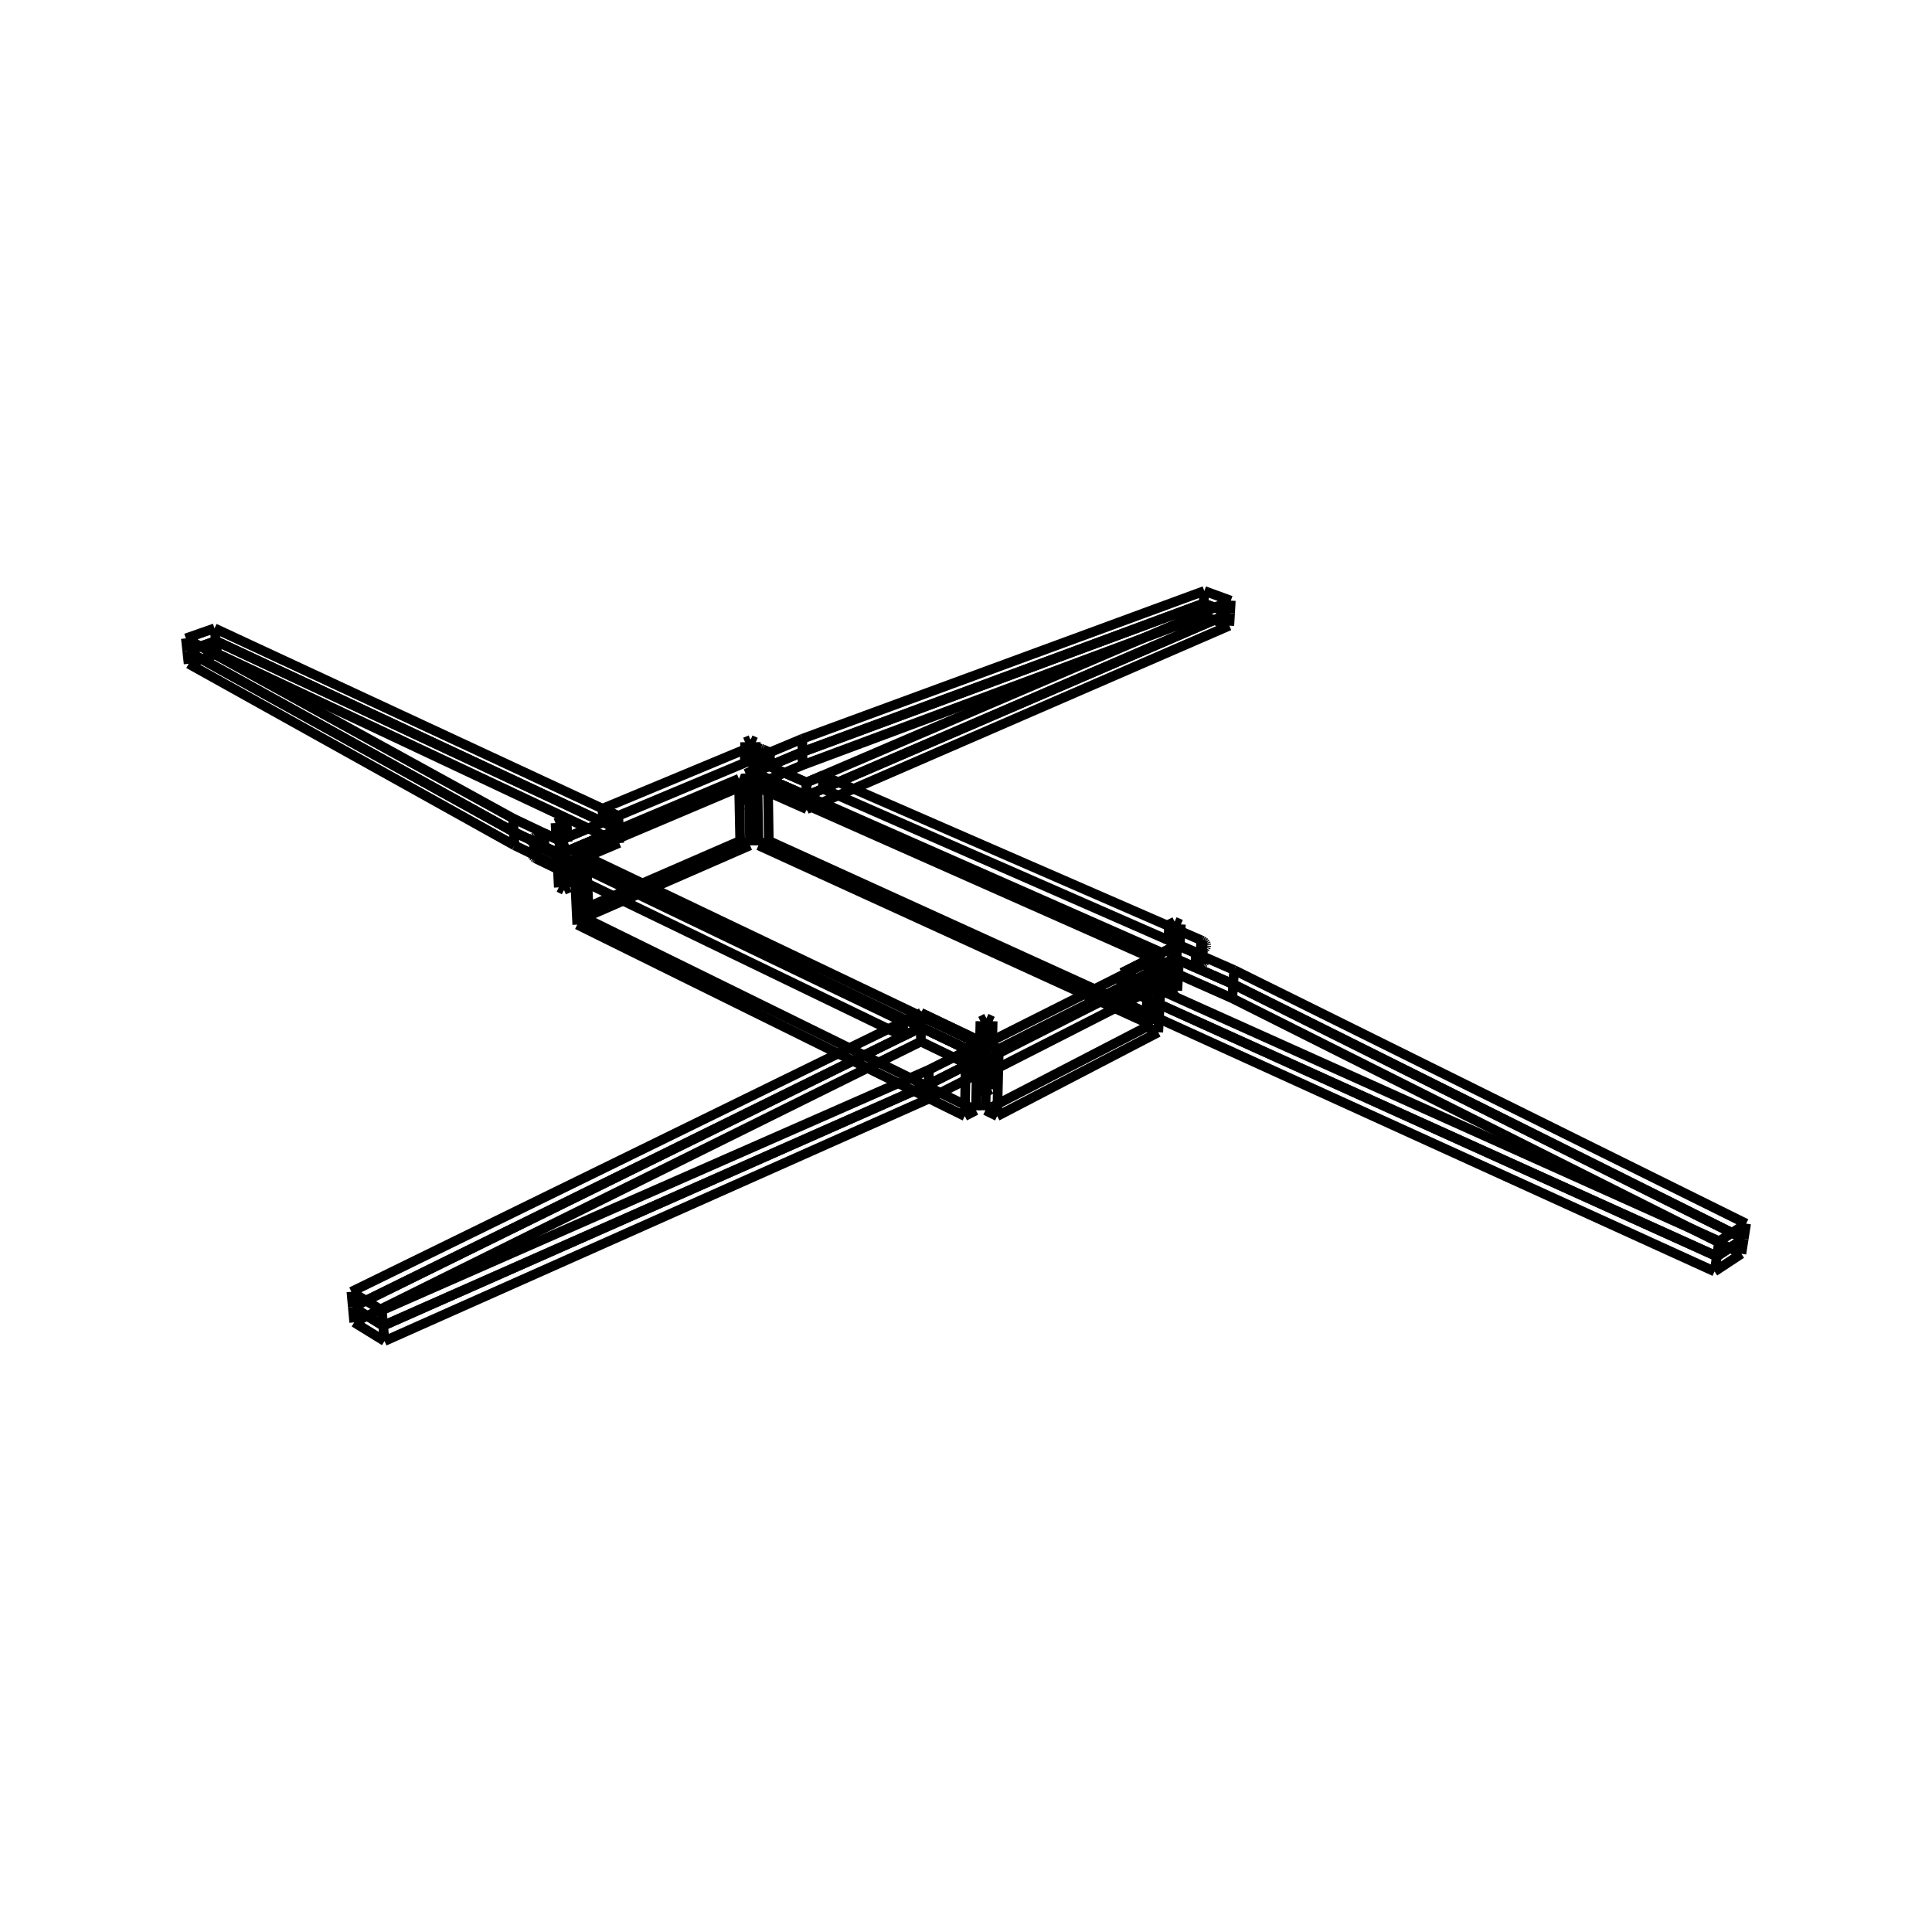
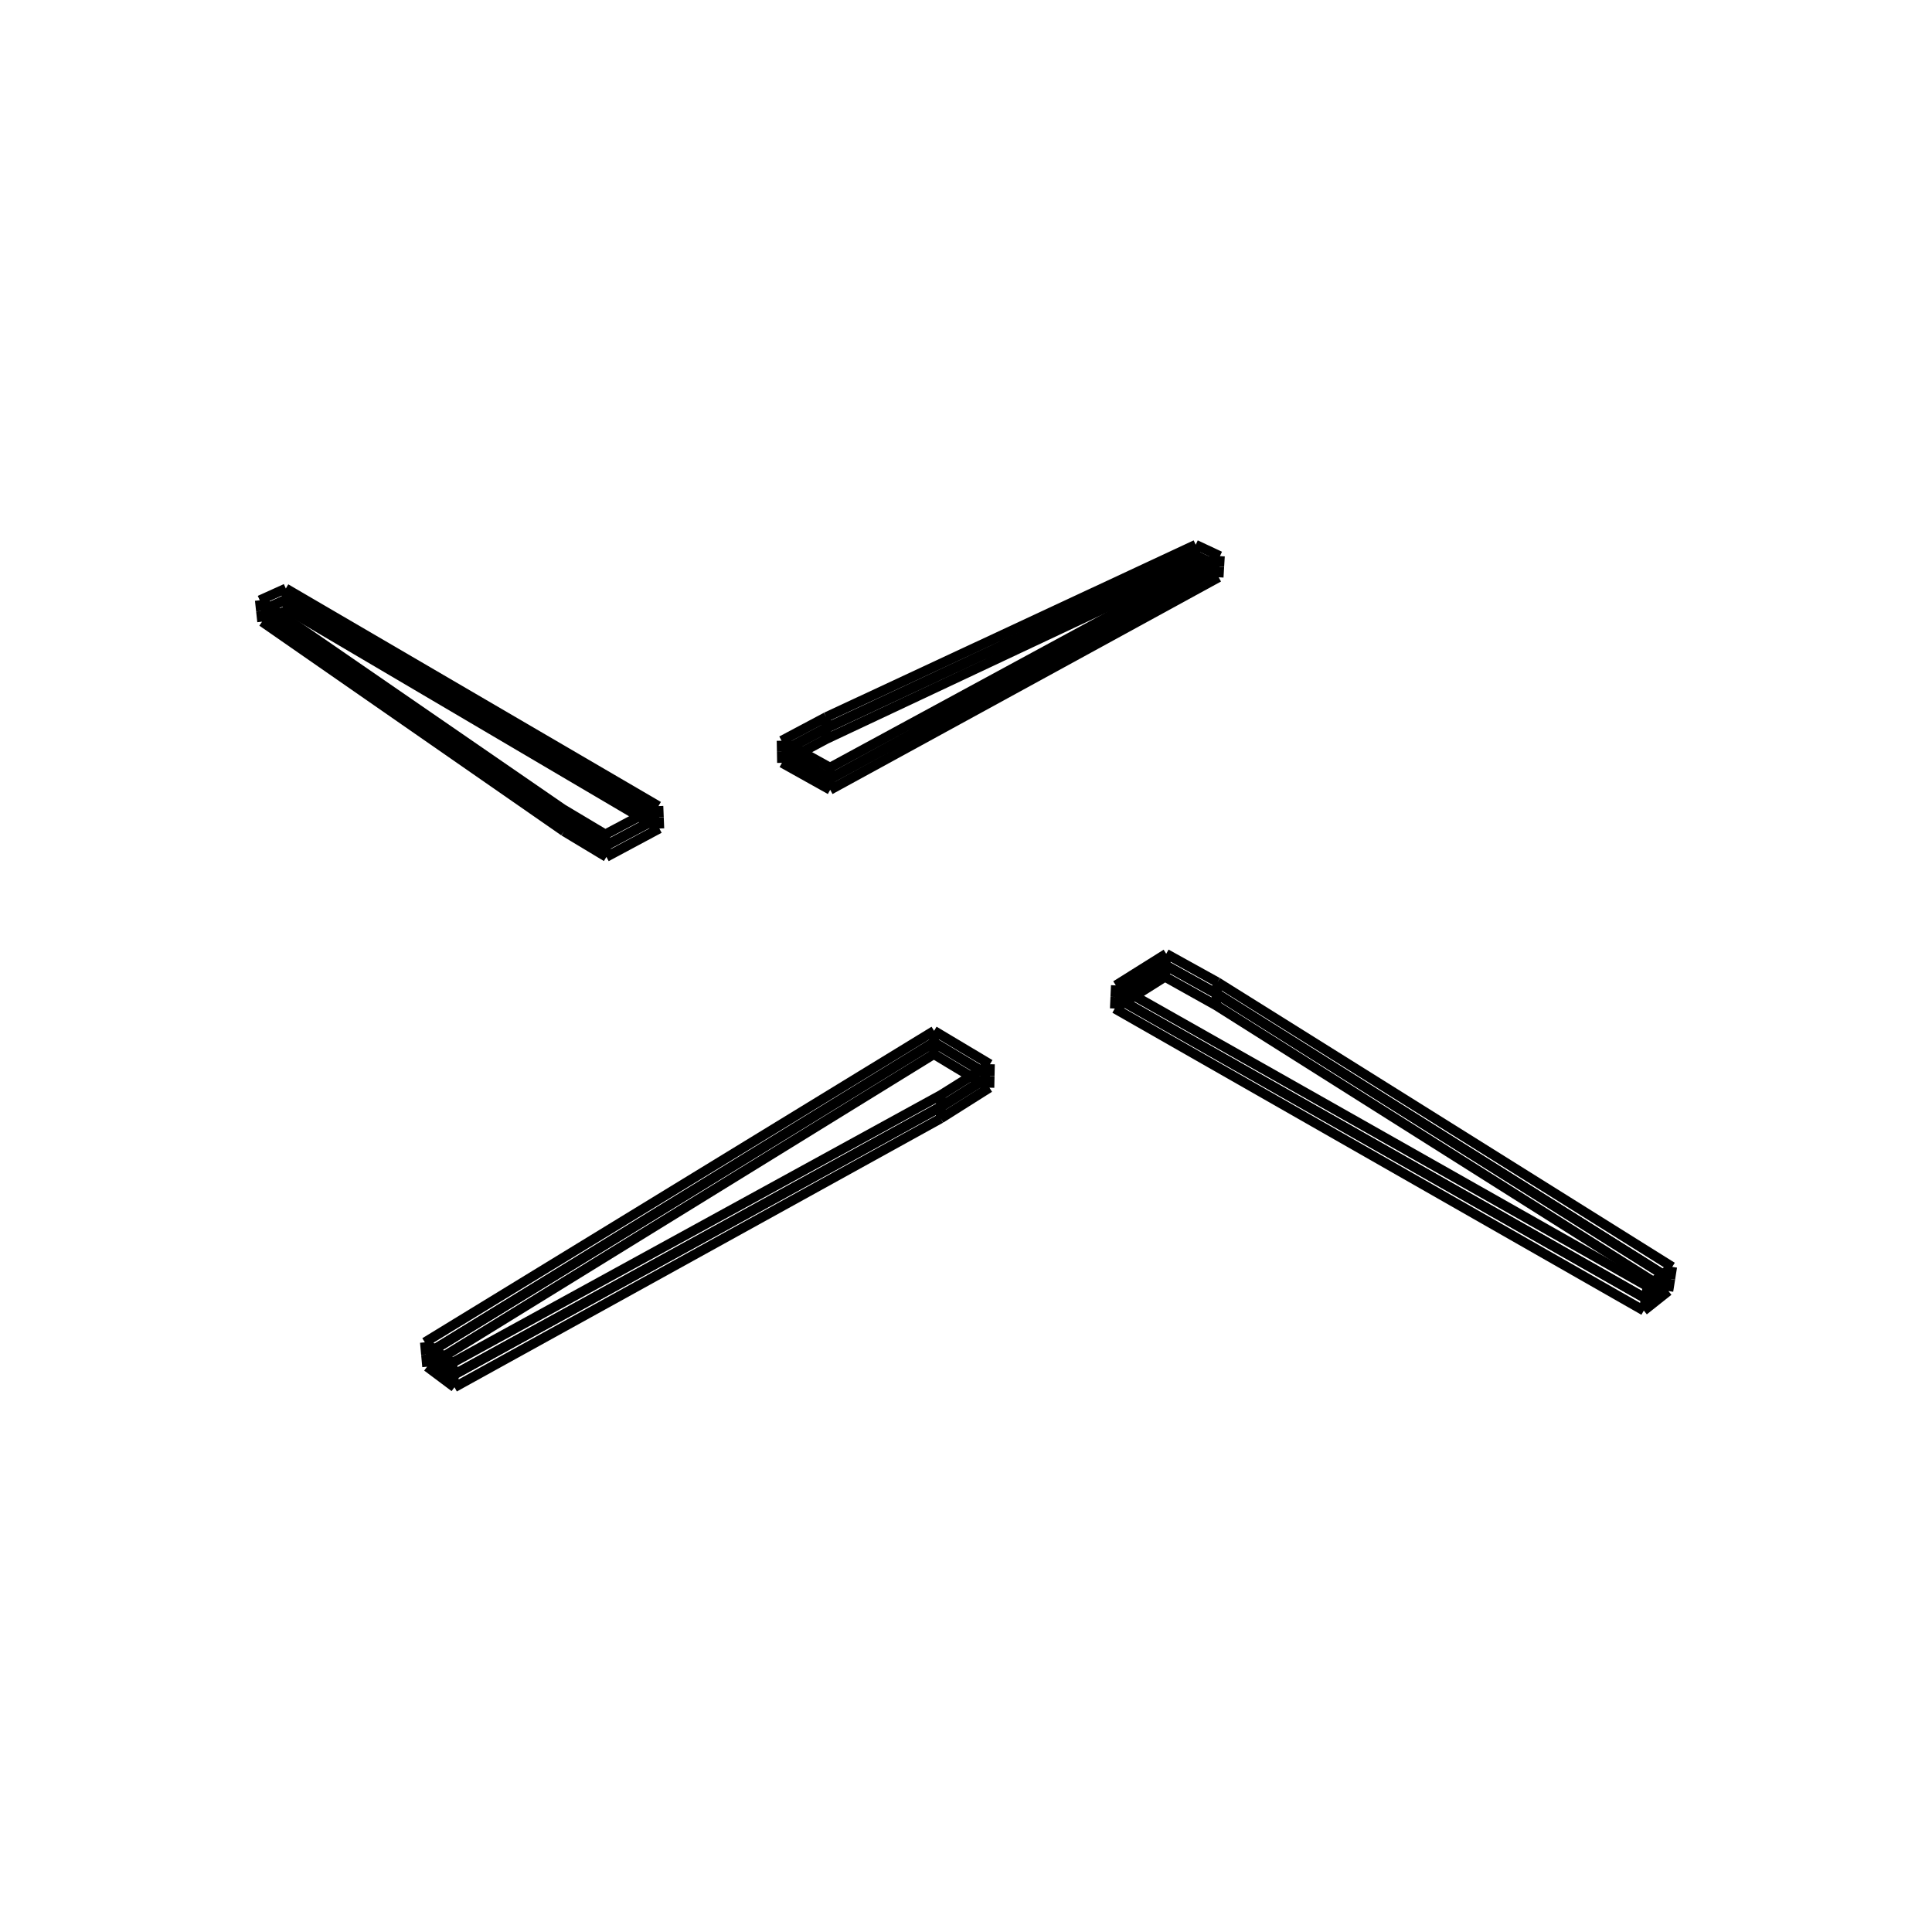
<svg xmlns="http://www.w3.org/2000/svg" viewBox="0 0 800 800">
-   <path d="M487.498,410.23 L484.933,409.082 M485.254,411.382 L482.687,410.23 M487.498,410.23 L485.254,411.382 M484.933,409.082 L482.687,410.23 M488.238,396.581 L487.498,410.23 M485.657,395.443 L484.933,409.082 M485.657,395.443 L488.238,396.581 M485.254,411.382 L485.982,397.723 M482.687,410.23 L483.4,396.581 M485.982,397.723 L483.4,396.581 M488.238,396.581 L488.068,396.668 M486.153,397.636 L485.982,397.723 M486.084,398.93 L486.153,397.636 M487.998,397.961 L486.084,398.93 M488.068,396.668 L487.998,397.961 M485.657,395.443 L485.206,395.671 M483.852,396.354 L483.86,396.563 M483.86,396.563 L483.907,396.74 M483.907,396.74 L483.991,396.874 M483.991,396.874 L484.105,396.959 M484.105,396.959 L484.244,396.988 M484.244,396.988 L484.4,396.961 M484.4,396.961 L484.563,396.878 M484.563,396.878 L484.724,396.746 M484.724,396.746 L484.874,396.57 M484.874,396.57 L485.004,396.363 M485.004,396.363 L485.106,396.135 M485.106,396.135 L485.175,395.899 M485.175,395.899 L485.206,395.671 M483.852,396.354 L483.4,396.581 M485.877,395.702 L485.597,395.843 M485.877,395.702 L488.068,396.668 M485.597,395.843 L485.206,395.671 M486.153,397.636 L483.962,396.668 M484.243,396.526 L483.962,396.668 M483.852,396.354 L484.243,396.526 M487.998,397.961 L485.808,396.994 M485.877,395.702 L485.808,396.994 M485.808,396.994 L483.894,397.961 M486.084,398.93 L483.894,397.961 M483.894,397.961 L483.962,396.668 M484.243,396.526 L484.251,396.735 M484.251,396.735 L484.298,396.912 M484.298,396.912 L484.381,397.047 M484.381,397.047 L484.496,397.131 M484.496,397.131 L484.635,397.161 M484.635,397.161 L484.79,397.133 M484.79,397.133 L484.954,397.051 M484.954,397.051 L485.115,396.918 M485.115,396.918 L485.265,396.743 M485.265,396.743 L485.394,396.535 M485.394,396.535 L485.497,396.307 M485.497,396.307 L485.565,396.072 M485.565,396.072 L485.597,395.843" stroke="black" stroke-width="4" fill="red" />
-   <path d="M488.986,382.778 L488.554,390.757 M485.966,389.623 L488.554,390.757 M486.39,381.65 L485.966,389.623 M488.986,382.778 L486.39,381.65 M486.292,391.893 L488.554,390.757 M486.292,391.893 L486.718,383.908 M486.718,383.908 L488.986,382.778 M485.966,389.623 L483.704,390.757 M486.292,391.893 L483.704,390.757 M484.121,382.778 L486.39,381.65 M483.704,390.757 L484.121,382.778 M486.718,383.908 L484.121,382.778" stroke="black" stroke-width="4" fill="red" />
-   <path d="M407.962,452.33 L410.407,451.074 M405.383,451.074 L407.828,449.821 M407.962,452.33 L405.383,451.074 M410.407,451.074 L407.828,449.821 M408.267,438.303 L407.962,452.33 M410.726,437.058 L410.407,451.074 M410.726,437.058 L408.267,438.303 M405.383,451.074 L405.672,437.058 M407.828,449.821 L408.131,435.816 M405.672,437.058 L408.131,435.816 M408.267,438.303 L408.07,438.209 M405.868,437.152 L405.672,437.058 M405.841,438.481 L405.868,437.152 M408.041,439.538 L405.841,438.481 M408.07,438.209 L408.041,439.538 M410.726,437.058 L410.206,436.809 M408.649,436.064 L408.667,436.3 M408.667,436.3 L408.729,436.543 M408.729,436.543 L408.831,436.78 M408.831,436.78 L408.968,436.998 M408.968,436.998 L409.132,437.182 M409.132,437.182 L409.313,437.324 M409.313,437.324 L409.501,437.414 M409.501,437.414 L409.684,437.447 M409.684,437.447 L409.852,437.421 M409.852,437.421 L409.996,437.338 M409.996,437.338 L410.107,437.203 M410.107,437.203 L410.178,437.023 M410.178,437.023 L410.206,436.809 M408.649,436.064 L408.131,435.816 M410.157,437.152 L409.834,436.997 M410.157,437.152 L408.07,438.209 M409.834,436.997 L410.206,436.809 M405.868,437.152 L407.955,436.098 M408.277,436.252 L407.955,436.098 M408.649,436.064 L408.277,436.252 M408.041,439.538 L410.127,438.481 M410.157,437.152 L410.127,438.481 M410.127,438.481 L407.927,437.426 M405.841,438.481 L407.927,437.426 M407.927,437.426 L407.955,436.098 M408.277,436.252 L408.295,436.488 M408.295,436.488 L408.357,436.731 M408.357,436.731 L408.459,436.969 M408.459,436.969 L408.596,437.186 M408.596,437.186 L408.76,437.371 M408.76,437.371 L408.941,437.512 M408.941,437.512 L409.129,437.602 M409.129,437.602 L409.312,437.635 M409.312,437.635 L409.481,437.61 M409.481,437.61 L409.624,437.527 M409.624,437.527 L409.735,437.391 M409.735,437.391 L409.806,437.212 M409.806,437.212 L409.834,436.997" stroke="black" stroke-width="4" fill="red" />
-   <path d="M408.575,424.109 L408.397,432.315 M410.862,431.074 L408.397,432.315 M411.048,422.875 L410.862,431.074 M408.575,424.109 L411.048,422.875 M405.795,431.074 L408.397,432.315 M405.795,431.074 L405.964,422.875 M405.964,422.875 L408.575,424.109 M410.862,431.074 L408.26,429.837 M405.795,431.074 L408.26,429.837 M408.437,421.645 L411.048,422.875 M408.26,429.837 L408.437,421.645 M405.964,422.875 L408.437,421.645" stroke="black" stroke-width="4" fill="red" />
-   <path d="M311.253,332.297 L308.997,333.262 M313.406,333.262 L311.15,334.229 M311.253,332.297 L313.406,333.262 M308.997,333.262 L311.15,334.229 M311.02,319.404 L311.253,332.297 M308.752,320.36 L308.997,333.262 M308.752,320.36 L311.02,319.404 M313.406,333.262 L313.184,320.36 M311.15,334.229 L310.915,321.317 M313.184,320.36 L310.915,321.317 M311.02,319.404 L311.184,319.477 M313.02,320.287 L313.184,320.36 M313.041,321.509 L313.02,320.287 M311.206,320.698 L313.041,321.509 M311.184,319.477 L311.206,320.698 M308.752,320.36 L309.184,320.551 M310.482,321.126 L310.467,321.324 M310.467,321.324 L310.415,321.495 M310.415,321.495 L310.329,321.627 M310.329,321.627 L310.215,321.713 M310.215,321.713 L310.078,321.749 M310.078,321.749 L309.927,321.731 M309.927,321.731 L309.771,321.662 M309.771,321.662 L309.618,321.545 M309.618,321.545 L309.478,321.387 M309.478,321.387 L309.358,321.197 M309.358,321.197 L309.266,320.986 M309.266,320.986 L309.207,320.766 M309.207,320.766 L309.184,320.551 M310.482,321.126 L310.915,321.317 M309.259,320.287 L309.528,320.406 M309.259,320.287 L311.184,319.477 M309.528,320.406 L309.184,320.551 M313.02,320.287 L311.095,321.1 M310.826,320.981 L311.095,321.1 M310.482,321.126 L310.826,320.981 M311.206,320.698 L309.282,321.509 M309.259,320.287 L309.282,321.509 M309.282,321.509 L311.117,322.323 M313.041,321.509 L311.117,322.323 M311.117,322.323 L311.095,321.1 M310.826,320.981 L310.811,321.179 M310.811,321.179 L310.759,321.35 M310.759,321.35 L310.673,321.482 M310.673,321.482 L310.559,321.568 M310.559,321.568 L310.422,321.604 M310.422,321.604 L310.271,321.586 M310.271,321.586 L310.114,321.517 M310.114,321.517 L309.962,321.4 M309.962,321.4 L309.821,321.242 M309.821,321.242 L309.702,321.052 M309.702,321.052 L309.61,320.841 M309.61,320.841 L309.551,320.621 M309.551,320.621 L309.528,320.406" stroke="black" stroke-width="4" fill="red" />
-   <path d="M310.784,306.378 L310.92,313.906 M308.647,314.858 L310.92,313.906 M308.504,307.324 L308.647,314.858 M310.784,306.378 L308.504,307.324 M313.089,314.858 L310.92,313.906 M313.089,314.858 L312.959,307.324 M312.959,307.324 L310.784,306.378 M308.647,314.858 L310.816,315.811 M313.089,314.858 L310.816,315.811 M310.679,308.271 L308.504,307.324 M310.816,315.811 L310.679,308.271 M312.959,307.324 L310.679,308.271" stroke="black" stroke-width="4" fill="red" />
-   <path d="M231.381,367.448 L233.528,368.495 M233.82,366.403 L235.968,367.448 M231.381,367.448 L233.82,366.403 M233.528,368.495 L235.968,367.448 M230.708,354.205 L231.381,367.448 M232.866,355.242 L233.528,368.495 M232.866,355.242 L230.708,354.205 M233.82,366.403 L233.162,353.17 M235.968,367.448 L235.32,354.205 M233.162,353.17 L235.32,354.205 M230.708,354.205 L230.894,354.127 M232.976,353.249 L233.162,353.17 M233.038,354.502 L232.976,353.249 M230.958,355.381 L233.038,354.502 M230.894,354.127 L230.958,355.381 M232.866,355.242 L233.358,355.034 M234.83,354.412 L234.819,354.634 M234.819,354.634 L234.766,354.86 M234.766,354.86 L234.674,355.079 M234.674,355.079 L234.548,355.277 M234.548,355.277 L234.396,355.443 M234.396,355.443 L234.226,355.567 M234.226,355.567 L234.049,355.642 M234.049,355.642 L233.874,355.664 M233.874,355.664 L233.712,355.631 M233.712,355.631 L233.572,355.545 M233.572,355.545 L233.463,355.411 M233.463,355.411 L233.39,355.238 M233.39,355.238 L233.358,355.034 M234.83,354.412 L235.32,354.205 M232.725,355.006 L233.03,354.877 M232.725,355.006 L230.894,354.127 M233.03,354.877 L233.358,355.034 M232.976,353.249 L234.807,354.127 M234.503,354.255 L234.807,354.127 M234.83,354.412 L234.503,354.255 M230.958,355.381 L232.788,356.262 M232.725,355.006 L232.788,356.262 M232.788,356.262 L234.869,355.381 M233.038,354.502 L234.869,355.381 M234.869,355.381 L234.807,354.127 M234.503,354.255 L234.492,354.477 M234.492,354.477 L234.439,354.703 M234.439,354.703 L234.347,354.922 M234.347,354.922 L234.221,355.12 M234.221,355.12 L234.069,355.286 M234.069,355.286 L233.899,355.41 M233.899,355.41 L233.722,355.485 M233.722,355.485 L233.547,355.506 M233.547,355.506 L233.385,355.473 M233.385,355.473 L233.245,355.388 M233.245,355.388 L233.135,355.254 M233.135,355.254 L233.062,355.081 M233.062,355.081 L233.03,354.877" stroke="black" stroke-width="4" fill="red" />
-   <path d="M230.028,340.819 L230.421,348.556 M232.584,349.589 L230.421,348.556 M232.197,341.846 L232.584,349.589 M230.028,340.819 L232.197,341.846 M232.881,347.526 L230.421,348.556 M232.881,347.526 L232.496,339.795 M232.496,339.795 L230.028,340.819 M232.584,349.589 L235.044,348.556 M232.881,347.526 L235.044,348.556 M234.665,340.819 L232.197,341.846 M235.044,348.556 L234.665,340.819 M232.496,339.795 L234.665,340.819" stroke="black" stroke-width="4" fill="red" />
-   <path d="M222.115,346.241 L225.192,344.961 M225.49,350.594 L225.192,344.961 M222.42,351.88 L225.49,350.594 M222.115,346.241 L222.42,351.88 M381.418,419.451 L373.981,423.091 M381.418,419.451 L407.095,431.694 M399.661,435.43 L407.095,431.694 M402.919,436.995 L399.661,435.43 M403.215,437.129 L402.919,436.995 M411.841,436.995 L411.137,437.3 M411.137,437.3 L410.346,437.549 M410.346,437.549 L409.483,437.735 M409.483,437.735 L408.57,437.854 M408.57,437.854 L407.627,437.904 M407.627,437.904 L406.675,437.883 M406.675,437.883 L405.737,437.793 M405.737,437.793 L404.834,437.634 M404.834,437.634 L403.987,437.411 M403.987,437.411 L403.215,437.129 M472.335,406.346 L411.841,436.995 M464.52,402.835 L472.335,406.346 M464.52,402.835 L487.424,391.325 M495.227,394.747 L487.424,391.325 M498.048,393.318 L495.227,394.747 M497.965,389.604 L498.497,389.941 M498.497,389.941 L498.926,390.307 M498.926,390.307 L499.242,390.694 M499.242,390.694 L499.438,391.095 M499.438,391.095 L499.511,391.501 M499.511,391.501 L499.458,391.904 M499.458,391.904 L499.28,392.295 M499.28,392.295 L498.982,392.666 M498.982,392.666 L498.568,393.01 M498.568,393.01 L498.048,393.318 M497.426,389.34 L497.965,389.604 M340.735,321.094 L497.426,389.34 M333.943,324.005 L340.735,321.094 M333.943,324.005 L312.004,314.382 M318.793,311.538 L312.004,314.382 M316.086,310.359 L318.793,311.538 M315.841,310.258 L316.086,310.359 M308.355,310.359 L308.992,310.13 M308.992,310.13 L309.701,309.944 M309.701,309.944 L310.464,309.804 M310.464,309.804 L311.265,309.715 M311.265,309.715 L312.085,309.678 M312.085,309.678 L312.907,309.693 M312.907,309.693 L313.71,309.761 M313.71,309.761 L314.479,309.88 M314.479,309.88 L315.194,310.047 M315.194,310.047 L315.841,310.258 M249.487,334.852 L308.355,310.359 M255.956,337.86 L249.487,334.852 M255.956,337.86 L231.651,348.04 M225.192,344.961 L231.651,348.04 M221.113,349.606 L220.703,349.299 M220.703,349.299 L220.401,348.965 M220.401,348.965 L220.214,348.613 M220.214,348.613 L220.145,348.249 M220.145,348.249 L220.195,347.88 M220.195,347.88 L220.364,347.516 M220.364,347.516 L220.648,347.163 M220.648,347.163 L221.04,346.828 M221.04,346.828 L221.532,346.519 M221.532,346.519 L222.115,346.241 M221.551,349.847 L221.113,349.606 M373.981,423.091 L221.551,349.847 M225.49,350.594 L231.935,353.687 M231.651,348.04 L231.935,353.687 M381.357,425.39 L373.938,429.043 M406.969,437.68 L381.357,425.39 M399.553,441.43 L406.969,437.68 M402.802,443.001 L399.553,441.43 M403.097,443.135 L402.802,443.001 M411.701,443.001 L411,443.308 M411,443.308 L410.21,443.557 M410.21,443.557 L409.35,443.743 M409.35,443.743 L408.439,443.863 M408.439,443.863 L407.498,443.913 M407.498,443.913 L406.549,443.893 M406.549,443.893 L405.613,443.802 M405.613,443.802 L404.713,443.642 M404.713,443.642 L403.867,443.419 M403.867,443.419 L403.097,443.135 M472.053,412.233 L411.701,443.001 M464.258,408.708 L472.053,412.233 M487.111,397.152 L464.258,408.708 M494.894,400.588 L487.111,397.152 M497.708,399.153 L494.894,400.588 M497.627,395.424 L498.158,395.762 M498.158,395.762 L498.586,396.13 M498.586,396.13 L498.901,396.519 M498.901,396.519 L499.097,396.921 M499.097,396.921 L499.169,397.329 M499.169,397.329 L499.116,397.733 M499.116,397.733 L498.938,398.126 M498.938,398.126 L498.64,398.499 M498.64,398.499 L498.227,398.843 M498.227,398.843 L497.708,399.153 M497.089,395.159 L497.627,395.424 M340.769,326.624 L497.089,395.159 M333.993,329.547 L340.769,326.624 M312.101,319.882 L333.993,329.547 M318.875,317.025 L312.101,319.882 M316.174,315.841 L318.875,317.025 M315.929,315.74 L316.174,315.841 M308.459,315.841 L309.096,315.611 M309.096,315.611 L309.802,315.424 M309.802,315.424 L310.564,315.284 M310.564,315.284 L311.363,315.194 M311.363,315.194 L312.182,315.157 M312.182,315.157 L313.001,315.172 M313.001,315.172 L313.803,315.24 M313.803,315.24 L314.57,315.36 M314.57,315.36 L315.284,315.527 M315.284,315.527 L315.929,315.74 M249.727,340.442 L308.459,315.841 M256.182,343.463 L249.727,340.442 M231.935,353.687 L256.182,343.463 M221.421,355.26 L221.012,354.951 M221.012,354.951 L220.711,354.616 M220.711,354.616 L220.524,354.262 M220.524,354.262 L220.455,353.896 M220.455,353.896 L220.505,353.527 M220.505,353.527 L220.674,353.16 M220.674,353.16 L220.956,352.806 M220.956,352.806 L221.348,352.47 M221.348,352.47 L221.839,352.159 M221.839,352.159 L222.42,351.88 M221.858,355.502 L221.421,355.26 M373.938,429.043 L221.858,355.502 M221.113,349.606 L221.421,355.26 M373.981,423.091 L373.938,429.043 M381.357,425.39 L381.418,419.451 M407.095,431.694 L406.969,437.68 M399.553,441.43 L399.661,435.43 M402.919,436.995 L402.802,443.001 M403.215,437.129 L403.097,443.135 M411.841,436.995 L411.701,443.001 M472.335,406.346 L472.053,412.233 M464.258,408.708 L464.52,402.835 M487.424,391.325 L487.111,397.152 M494.894,400.588 L495.227,394.747 M498.048,393.318 L497.708,399.153 M497.965,389.604 L497.627,395.424 M497.426,389.34 L497.089,395.159 M340.735,321.094 L340.769,326.624 M333.993,329.547 L333.943,324.005 M312.004,314.382 L312.101,319.882 M318.875,317.025 L318.793,311.538 M316.086,310.359 L316.174,315.841 M315.841,310.258 L315.929,315.74 M308.355,310.359 L308.459,315.841 M249.487,334.852 L249.727,340.442 M256.182,343.463 L255.956,337.86 M221.551,349.847 L221.858,355.502" stroke="black" stroke-width="4" fill="red" />
-   <path d="M408.649,431.988 L408.043,459.768 M476.097,398.053 L474.759,425.226 M408.649,431.988 L476.097,398.053 M408.043,459.768 L474.759,425.226 M474.759,425.226 L479.614,427.449 M481.011,400.236 L479.614,427.449 M476.097,398.053 L481.011,400.236 M481.011,400.236 L413.578,434.337 M479.614,427.449 L412.914,462.159 M413.578,434.337 L412.914,462.159 M413.578,434.337 L408.649,431.988 M412.914,462.159 L408.043,459.768" stroke="black" stroke-width="4" fill="red" />
-   <path d="M238.524,350.909 L305.978,322.464 M239.775,377.189 L238.524,350.909 M239.775,377.189 L306.495,348.179 M305.978,322.464 L306.495,348.179 M310.109,324.299 L310.585,350.051 M305.978,322.464 L310.109,324.299 M306.495,348.179 L310.585,350.051 M242.643,352.872 L243.852,379.19 M310.109,324.299 L242.643,352.872 M310.585,350.051 L243.852,379.19 M243.852,379.19 L239.775,377.189 M242.643,352.872 L238.524,350.909" stroke="black" stroke-width="4" fill="red" />
-   <path d="M313.623,324.299 L314.063,350.051 M314.063,350.051 L318.344,348.179 M317.949,322.464 L318.344,348.179 M313.623,324.299 L317.949,322.464 M317.949,322.464 L480.171,394.088 M318.344,348.179 L478.793,421.187 M480.171,394.088 L478.793,421.187 M475.86,396.252 L474.527,423.392 M480.171,394.088 L475.86,396.252 M478.793,421.187 L474.527,423.392 M475.86,396.252 L313.623,324.299 M474.527,423.392 L314.063,350.051" stroke="black" stroke-width="4" fill="red" />
-   <path d="M237.763,356.484 L239.029,382.872 M242.428,354.505 L243.642,380.855 M237.763,356.484 L242.428,354.505 M239.029,382.872 L243.642,380.855 M404.682,431.988 L404.123,459.768 M242.428,354.505 L404.682,431.988 M243.642,380.855 L404.123,459.768 M404.123,459.768 L399.496,462.159 M400.003,434.337 L399.496,462.159 M404.682,431.988 L400.003,434.337 M400.003,434.337 L237.763,356.484 M399.496,462.159 L239.029,382.872" stroke="black" stroke-width="4" fill="red" />
-   <path d="M487.111,397.152 L464.258,408.708 M487.424,391.325 L487.111,397.152 M464.52,402.835 L487.424,391.325 M464.258,408.708 L464.52,402.835 M710.917,520.234 L711.881,513.951 M464.258,408.708 L710.917,520.234 M464.52,402.835 L711.881,513.951 M722.053,512.931 L723.041,506.673 M710.917,520.234 L722.053,512.931 M711.881,513.951 L723.041,506.673 M510.638,407.539 L511.012,401.671 M722.053,512.931 L510.638,407.539 M723.041,506.673 L511.012,401.671 M511.012,401.671 L487.424,391.325 M510.638,407.539 L487.111,397.152" stroke="black" stroke-width="4" fill="red" />
-   <path d="M487.111,397.152 L486.799,402.951 M486.799,402.951 L463.998,414.553 M464.258,408.708 L463.998,414.553 M464.258,408.708 L487.111,397.152 M710.917,520.234 L709.957,526.482 M464.258,408.708 L710.917,520.234 M463.998,414.553 L709.957,526.482 M722.053,512.931 L721.07,519.155 M710.917,520.234 L722.053,512.931 M709.957,526.482 L721.07,519.155 M510.638,407.539 L510.266,413.379 M722.053,512.931 L510.638,407.539 M721.07,519.155 L510.266,413.379 M510.266,413.379 L486.799,402.951 M510.638,407.539 L487.111,397.152" stroke="black" stroke-width="4" fill="red" />
-   <path d="M406.969,437.68 L381.357,425.39 M407.095,431.694 L406.969,437.68 M381.418,419.451 L407.095,431.694 M381.357,425.39 L381.418,419.451 M146.09,541.246 L145.506,534.894 M381.357,425.39 L146.09,541.246 M381.418,419.451 L145.506,534.894 M158.673,548.96 L158.12,542.582 M146.09,541.246 L158.673,548.96 M145.506,534.894 L158.12,542.582 M384.544,449.02 L384.616,442.991 M158.673,548.96 L384.544,449.02 M158.12,542.582 L384.616,442.991 M384.616,442.991 L407.095,431.694 M384.544,449.02 L406.969,437.68" stroke="black" stroke-width="4" fill="red" />
-   <path d="M406.969,437.68 L406.843,443.636 M406.843,443.636 L381.295,431.299 M381.357,425.39 L381.295,431.299 M381.357,425.39 L406.969,437.68 M146.09,541.246 L146.671,547.564 M381.357,425.39 L146.09,541.246 M381.295,431.299 L146.671,547.564 M158.673,548.96 L159.223,555.302 M146.09,541.246 L158.673,548.96 M146.671,547.564 L159.223,555.302 M384.544,449.02 L384.473,455.018 M158.673,548.96 L384.544,449.02 M159.223,555.302 L384.473,455.018 M384.473,455.018 L406.843,443.636 M384.544,449.02 L406.969,437.68" stroke="black" stroke-width="4" fill="red" />
-   <path d="M312.101,319.882 L333.993,329.547 M312.004,314.382 L312.101,319.882 M333.943,324.005 L312.004,314.382 M333.993,329.547 L333.943,324.005 M509.346,253.904 L509.655,248.708 M333.993,329.547 L509.346,253.904 M333.943,324.005 L509.655,248.708 M498.399,249.875 L498.684,244.698 M509.346,253.904 L498.399,249.875 M509.655,248.708 L498.684,244.698 M332.285,311.371 L332.232,305.908 M498.399,249.875 L332.285,311.371 M498.684,244.698 L332.232,305.908 M332.232,305.908 L312.004,314.382 M332.285,311.371 L312.101,319.882" stroke="black" stroke-width="4" fill="red" />
-   <path d="M312.101,319.882 L312.198,325.358 M312.198,325.358 L334.043,335.066 M333.993,329.547 L334.043,335.066 M333.993,329.547 L312.101,319.882 M509.346,253.904 L509.039,259.079 M333.993,329.547 L509.346,253.904 M334.043,335.066 L509.039,259.079 M498.399,249.875 L498.115,255.032 M509.346,253.904 L498.399,249.875 M509.039,259.079 L498.115,255.032 M332.285,311.371 L332.337,316.809 M498.399,249.875 L332.285,311.371 M498.115,255.032 L332.337,316.809 M332.337,316.809 L312.198,325.358 M332.285,311.371 L312.101,319.882" stroke="black" stroke-width="4" fill="red" />
-   <path d="M231.935,353.687 L256.182,343.463 M231.651,348.04 L231.935,353.687 M255.956,337.86 L231.651,348.04 M256.182,343.463 L255.956,337.86 M89.379,265.413 L88.832,260.163 M256.182,343.463 L89.379,265.413 M255.956,337.86 L88.832,260.163 M77.533,269.608 L76.959,264.338 M89.379,265.413 L77.533,269.608 M88.832,260.163 L76.959,264.338 M212.736,344.474 L212.412,338.867 M77.533,269.608 L212.736,344.474 M76.959,264.338 L212.412,338.867 M212.412,338.867 L231.651,348.04 M212.736,344.474 L231.935,353.687" stroke="black" stroke-width="4" fill="red" />
-   <path d="M231.935,353.687 L232.218,359.309 M232.218,359.309 L256.407,349.041 M256.182,343.463 L256.407,349.041 M256.182,343.463 L231.935,353.687 M89.379,265.413 L89.924,270.643 M256.182,343.463 L89.379,265.413 M256.407,349.041 L89.924,270.643 M77.533,269.608 L78.105,274.857 M89.379,265.413 L77.533,269.608 M89.924,270.643 L78.105,274.857 M212.736,344.474 L213.059,350.057 M77.533,269.608 L212.736,344.474 M78.105,274.857 L213.059,350.057 M213.059,350.057 L232.218,359.309 M212.736,344.474 L231.935,353.687" stroke="black" stroke-width="4" fill="red" />
+   <path d="M482.649,399.731 L461.82,412.834 M482.906,394.949 L482.649,399.731 M482.906,394.949 L462.034,408.026 M461.82,412.834 L462.034,408.026 M681.435,537.686 L682.207,532.66 M461.82,412.834 L681.435,537.686 M462.034,408.026 L682.207,532.66 M691.646,529.598 L692.437,524.585 M681.435,537.686 L691.646,529.598 M682.207,532.66 L692.437,524.585 M503.821,411.51 L504.127,406.705 M691.646,529.598 L503.821,411.51 M692.437,524.585 L504.127,406.705 M504.127,406.705 L482.906,394.949 M503.821,411.51 L482.649,399.731" stroke="black" stroke-width="4" fill="red" />
+   <path d="M482.649,399.731 L482.393,404.491 M482.393,404.491 L461.607,417.62 M461.82,412.834 L461.607,417.62 M461.82,412.834 L482.649,399.731 M681.435,537.686 L680.667,542.688 M461.82,412.834 L681.435,537.686 M461.607,417.62 L680.667,542.688 M691.646,529.598 L690.858,534.587 M681.435,537.686 L691.646,529.598 M680.667,542.688 L690.858,534.587 M503.821,411.51 L503.517,416.294 M691.646,529.598 L503.821,411.51 M690.858,534.587 L503.517,416.294 M503.517,416.294 L482.393,404.491 M503.821,411.51 L482.649,399.731" stroke="black" stroke-width="4" fill="red" />
+   <path d="M409.822,445.544 L386.735,431.692 M409.925,440.674 L409.822,445.544 M409.925,440.674 L386.786,426.847 M386.735,431.692 L386.786,426.847 M176.383,560.891 L175.918,555.831 M386.735,431.692 L176.383,560.891 M386.786,426.847 L175.918,555.831 M187.759,569.383 L187.319,564.312 M176.383,560.891 L187.759,569.383 M175.918,555.831 L187.319,564.312 M389.554,458.294 L389.612,453.4 M187.759,569.383 L389.554,458.294 M187.319,564.312 L389.612,453.4 M389.612,453.4 L409.925,440.674 M389.554,458.294 L409.822,445.544" stroke="black" stroke-width="4" fill="red" />
+   <path d="M409.822,445.544 L409.719,450.393 M409.719,450.393 L386.685,436.515 M386.735,431.692 L386.685,436.515 M386.735,431.692 L409.822,445.544 M176.383,560.891 L176.846,565.925 M386.735,431.692 L176.383,560.891 M386.685,436.515 L176.846,565.925 M187.759,569.383 L188.197,574.43 M176.383,560.891 L187.759,569.383 M176.846,565.925 L188.197,574.43 M389.554,458.294 L389.496,463.166 M187.759,569.383 L389.554,458.294 M188.197,574.43 L389.496,463.166 M389.496,463.166 L409.719,450.393 M389.554,458.294 L409.822,445.544" stroke="black" stroke-width="4" fill="red" />
+   <path d="M323.709,311.307 L343.731,322.446 M323.628,306.72 L323.709,311.307 M323.628,306.72 L343.69,317.833 M343.731,322.446 L343.69,317.833 M504.894,234.665 L505.155,230.272 M343.731,322.446 L504.894,234.665 M343.69,317.833 L505.155,230.272 M494.878,229.951 L495.119,225.57 M504.894,234.665 L494.878,229.951 M505.155,230.272 L495.119,225.57 M342.13,301.48 L342.086,296.917 M494.878,229.951 L342.13,301.48 M495.119,225.57 L342.086,296.917 M342.086,296.917 L323.628,306.72 M342.13,301.48 L323.709,311.307" stroke="black" stroke-width="4" fill="red" />
+   <path d="M323.709,311.307 L323.789,315.875 M323.789,315.875 L343.772,327.04 M343.731,322.446 L343.772,327.04 M343.731,322.446 L323.709,311.307 M504.894,234.665 L504.634,239.043 M343.731,322.446 L504.894,234.665 M343.772,327.04 L504.634,239.043 M494.878,229.951 L494.638,234.316 M504.894,234.665 L494.878,229.951 M504.634,239.043 L494.638,234.316 M342.13,301.48 L342.173,306.025 M494.878,229.951 L342.13,301.48 M494.638,234.316 L342.173,306.025 M342.173,306.025 L323.789,315.875 M342.13,301.48 L323.709,311.307" stroke="black" stroke-width="4" fill="red" />
+   <path d="M250.866,350.168 L272.843,338.443 M250.631,345.492 L250.866,350.168 M250.631,345.492 L272.656,333.794 M272.843,338.443 L272.656,333.794 M118.819,248.112 L118.357,243.683 M272.843,338.443 L118.819,248.112 M272.656,333.794 L118.357,243.683 M108.047,253.005 L107.563,248.563 M118.819,248.112 L108.047,253.005 M118.357,243.683 L107.563,248.563 M233.26,339.604 L232.991,334.952 M108.047,253.005 L233.26,339.604 M107.563,248.563 L232.991,334.952 M232.991,334.952 L250.631,345.492 M233.26,339.604 L250.866,350.168" stroke="black" stroke-width="4" fill="red" />
+   <path d="M250.866,350.168 L251.1,354.824 M251.1,354.824 L273.03,343.074 M272.843,338.443 L273.03,343.074 M272.843,338.443 L250.866,350.168 M118.819,248.112 L119.278,252.525 M272.843,338.443 L118.819,248.112 M273.03,343.074 L119.278,252.525 M108.047,253.005 L108.529,257.43 M118.819,248.112 L108.047,253.005 M119.278,252.525 L108.529,257.43 M233.26,339.604 L233.528,344.237 M108.047,253.005 L233.26,339.604 M108.529,257.43 L233.528,344.237 M233.528,344.237 L251.1,354.824 M233.26,339.604 L250.866,350.168" stroke="black" stroke-width="4" fill="red" />
</svg>
